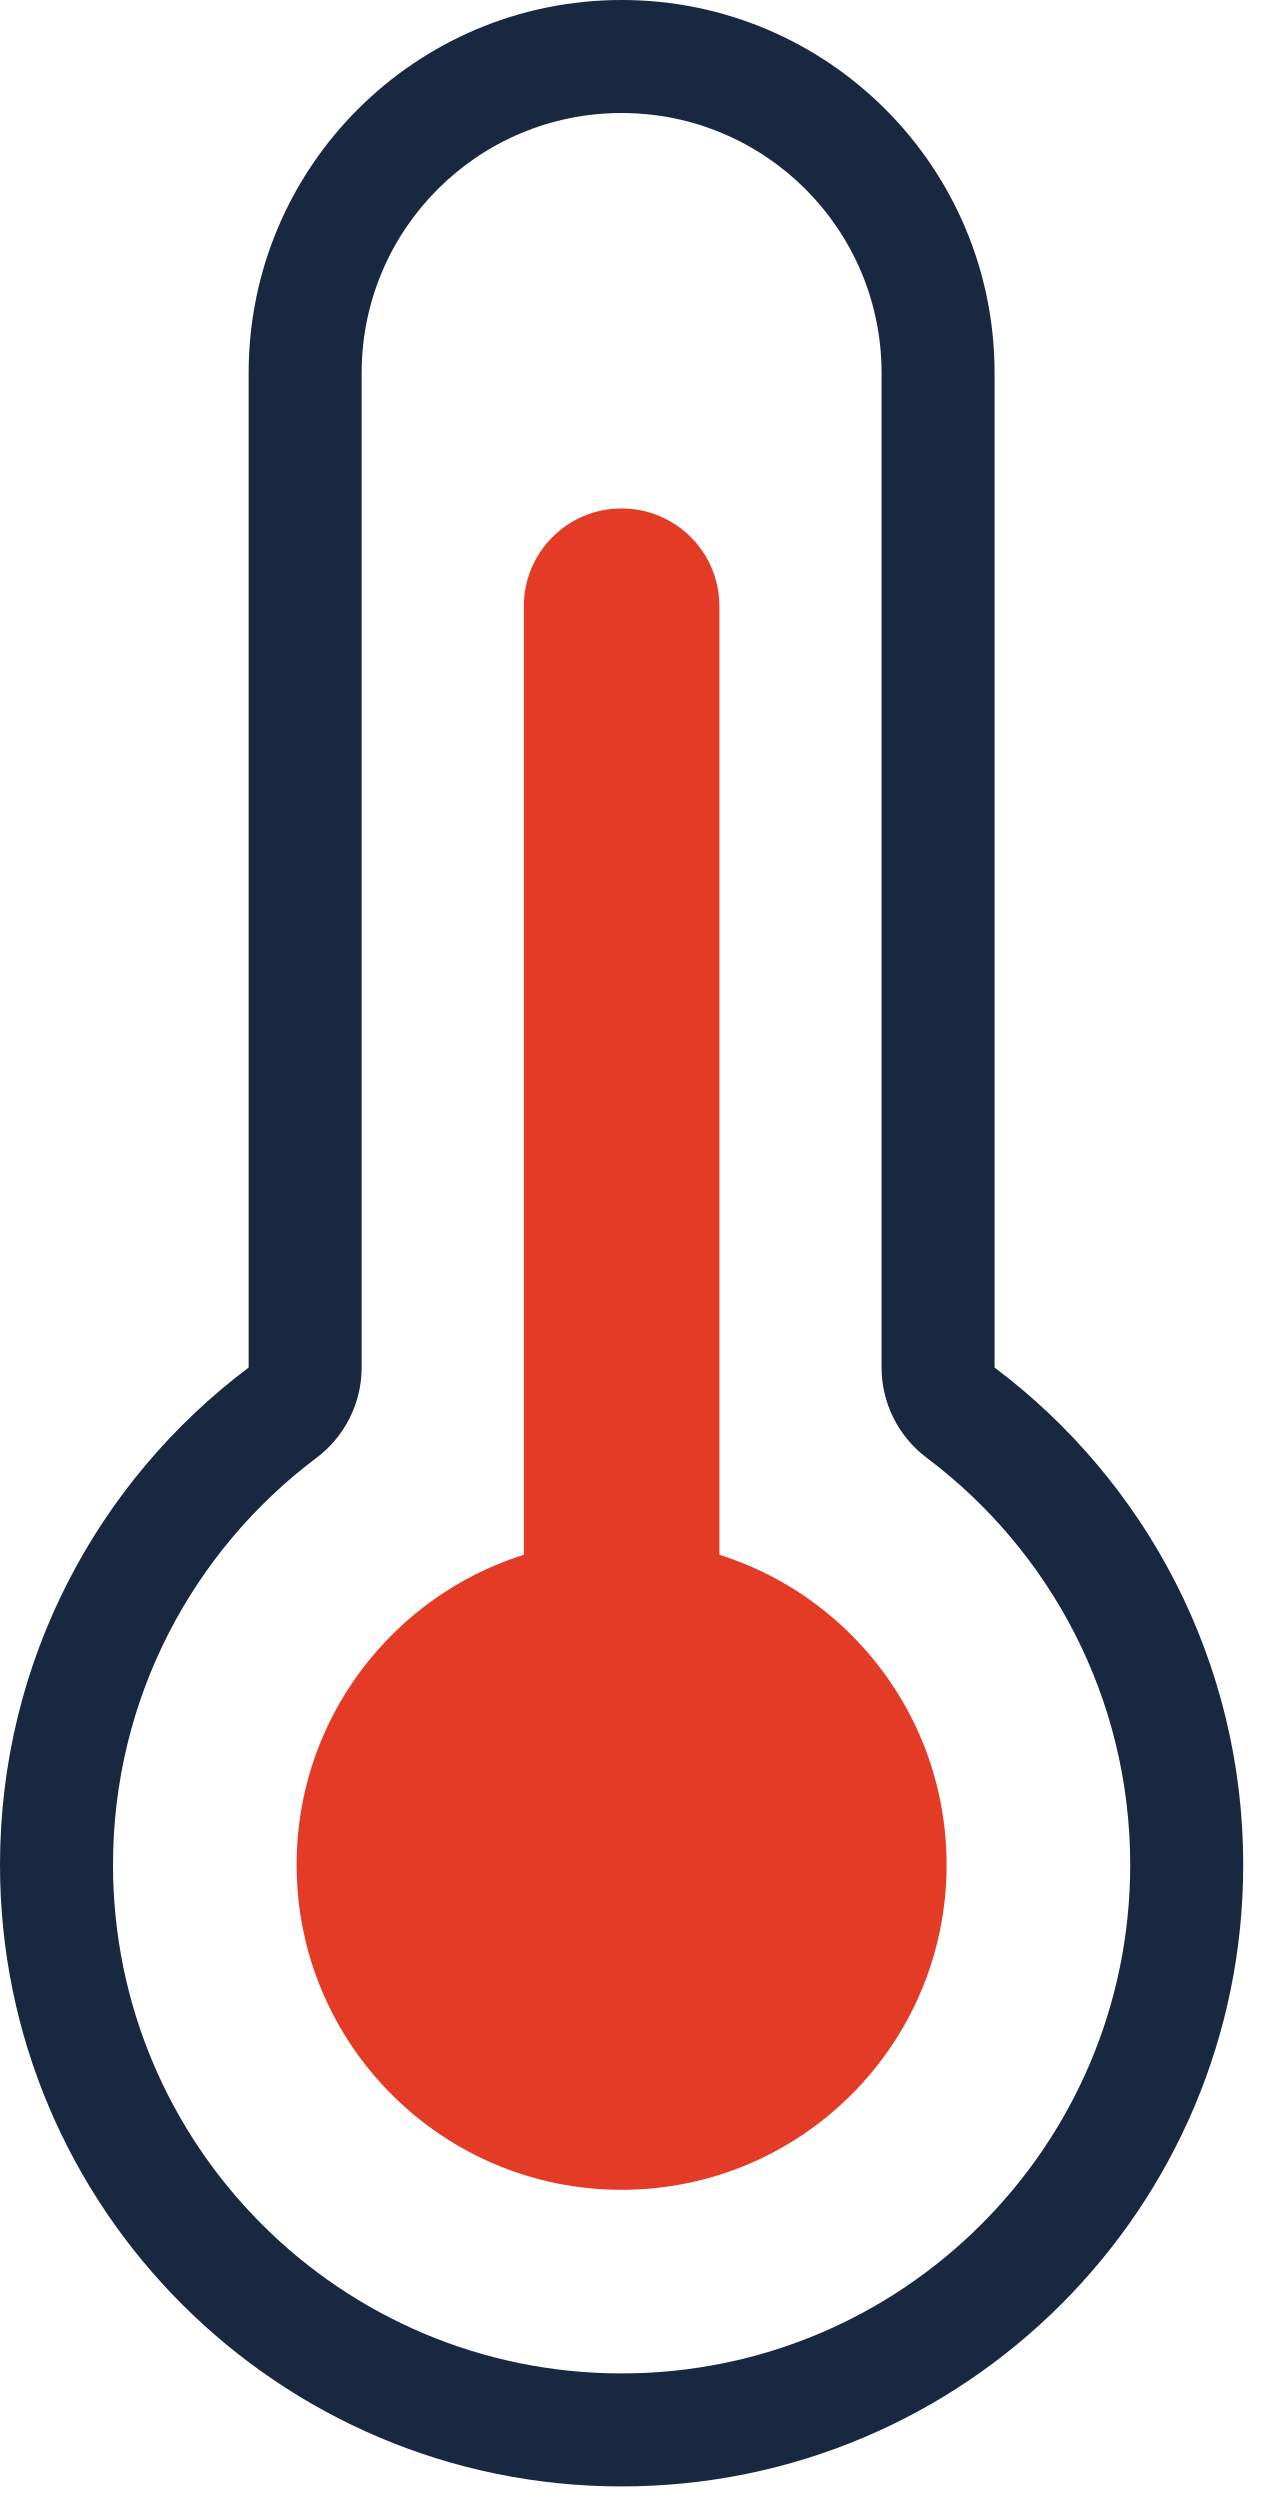
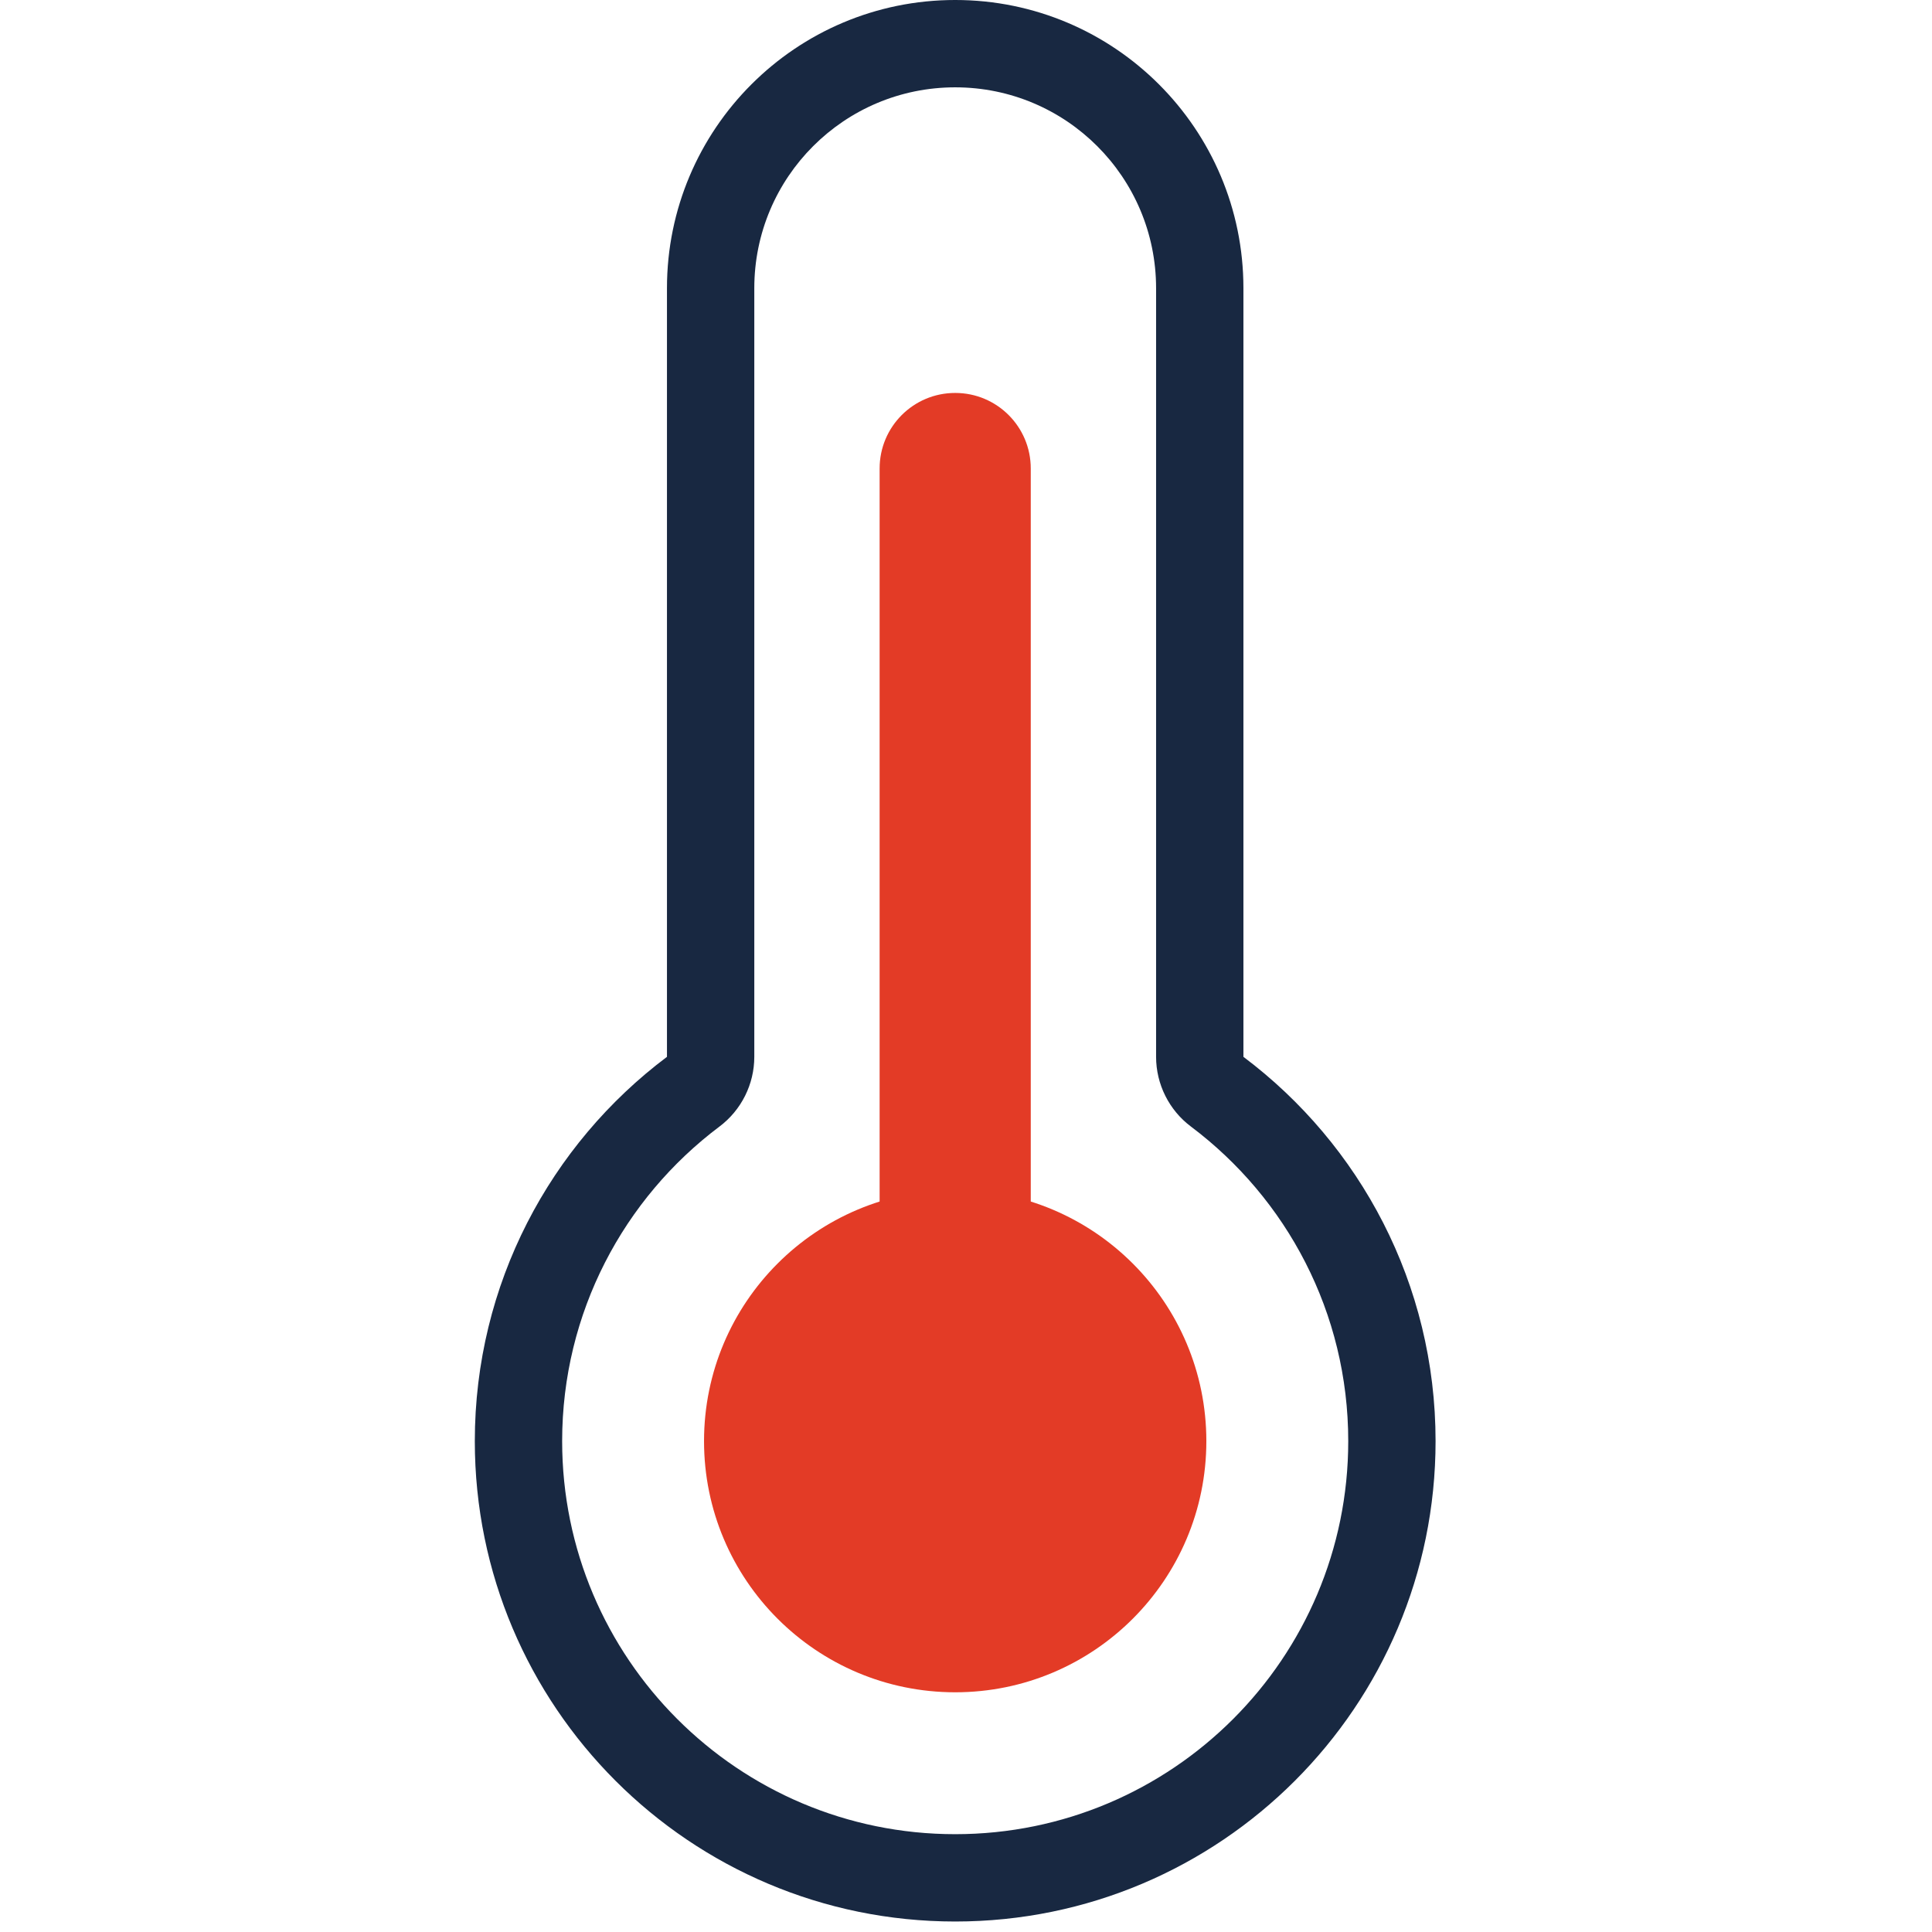
- <svg xmlns="http://www.w3.org/2000/svg" width="100%" height="100%" viewBox="0 0 30 59" version="1.1" xml:space="preserve" style="fill-rule:evenodd;clip-rule:evenodd;stroke-linejoin:round;stroke-miterlimit:2;">
+ <svg xmlns="http://www.w3.org/2000/svg" width="70px" height="70px" viewBox="0 0 30 59" version="1.1" xml:space="preserve" style="fill-rule:evenodd;clip-rule:evenodd;stroke-linejoin:round;stroke-miterlimit:2;">
  <g id="thermometer" transform="matrix(2.93399,0,0,2.93399,-20.5379,-5.86803)">
    <path d="M17,17C17,19.761 14.761,22 12,22C9.239,22 7,19.761 7,17C7,15.364 7.786,13.912 9,13L9,5C9,3.343 10.343,2 12,2C13.657,2 15,3.343 15,5L15,13C16.214,13.912 17,15.364 17,17ZM16.091,17C16.091,15.661 15.448,14.473 14.454,13.726C14.226,13.555 14.091,13.285 14.091,13L14.091,5C14.091,3.845 13.155,2.909 12,2.909C10.845,2.909 9.909,3.845 9.909,5L9.909,13C9.909,13.285 9.774,13.555 9.546,13.726C8.552,14.473 7.909,15.661 7.909,17C7.909,19.259 9.741,21.091 12,21.091C14.259,21.091 16.091,19.259 16.091,17Z" style="fill:rgb(24,40,65);" />
  </g>
  <g transform="matrix(1.27832,0,0,1.27832,0.608386,-8.40142)">
    <circle cx="11" cy="41" r="6" style="fill:rgb(227,59,38);" />
  </g>
  <g transform="matrix(0.923077,0,0,0.9,1.28532,5.7)">
    <path d="M14.502,7C15.882,7 17,8.147 17,9.562C17,16.821 17,37 17,37L12,37L12,9.562C12,8.147 13.118,7 14.498,7C14.499,7 14.501,7 14.502,7Z" style="fill:rgb(227,59,38);" />
  </g>
</svg>
